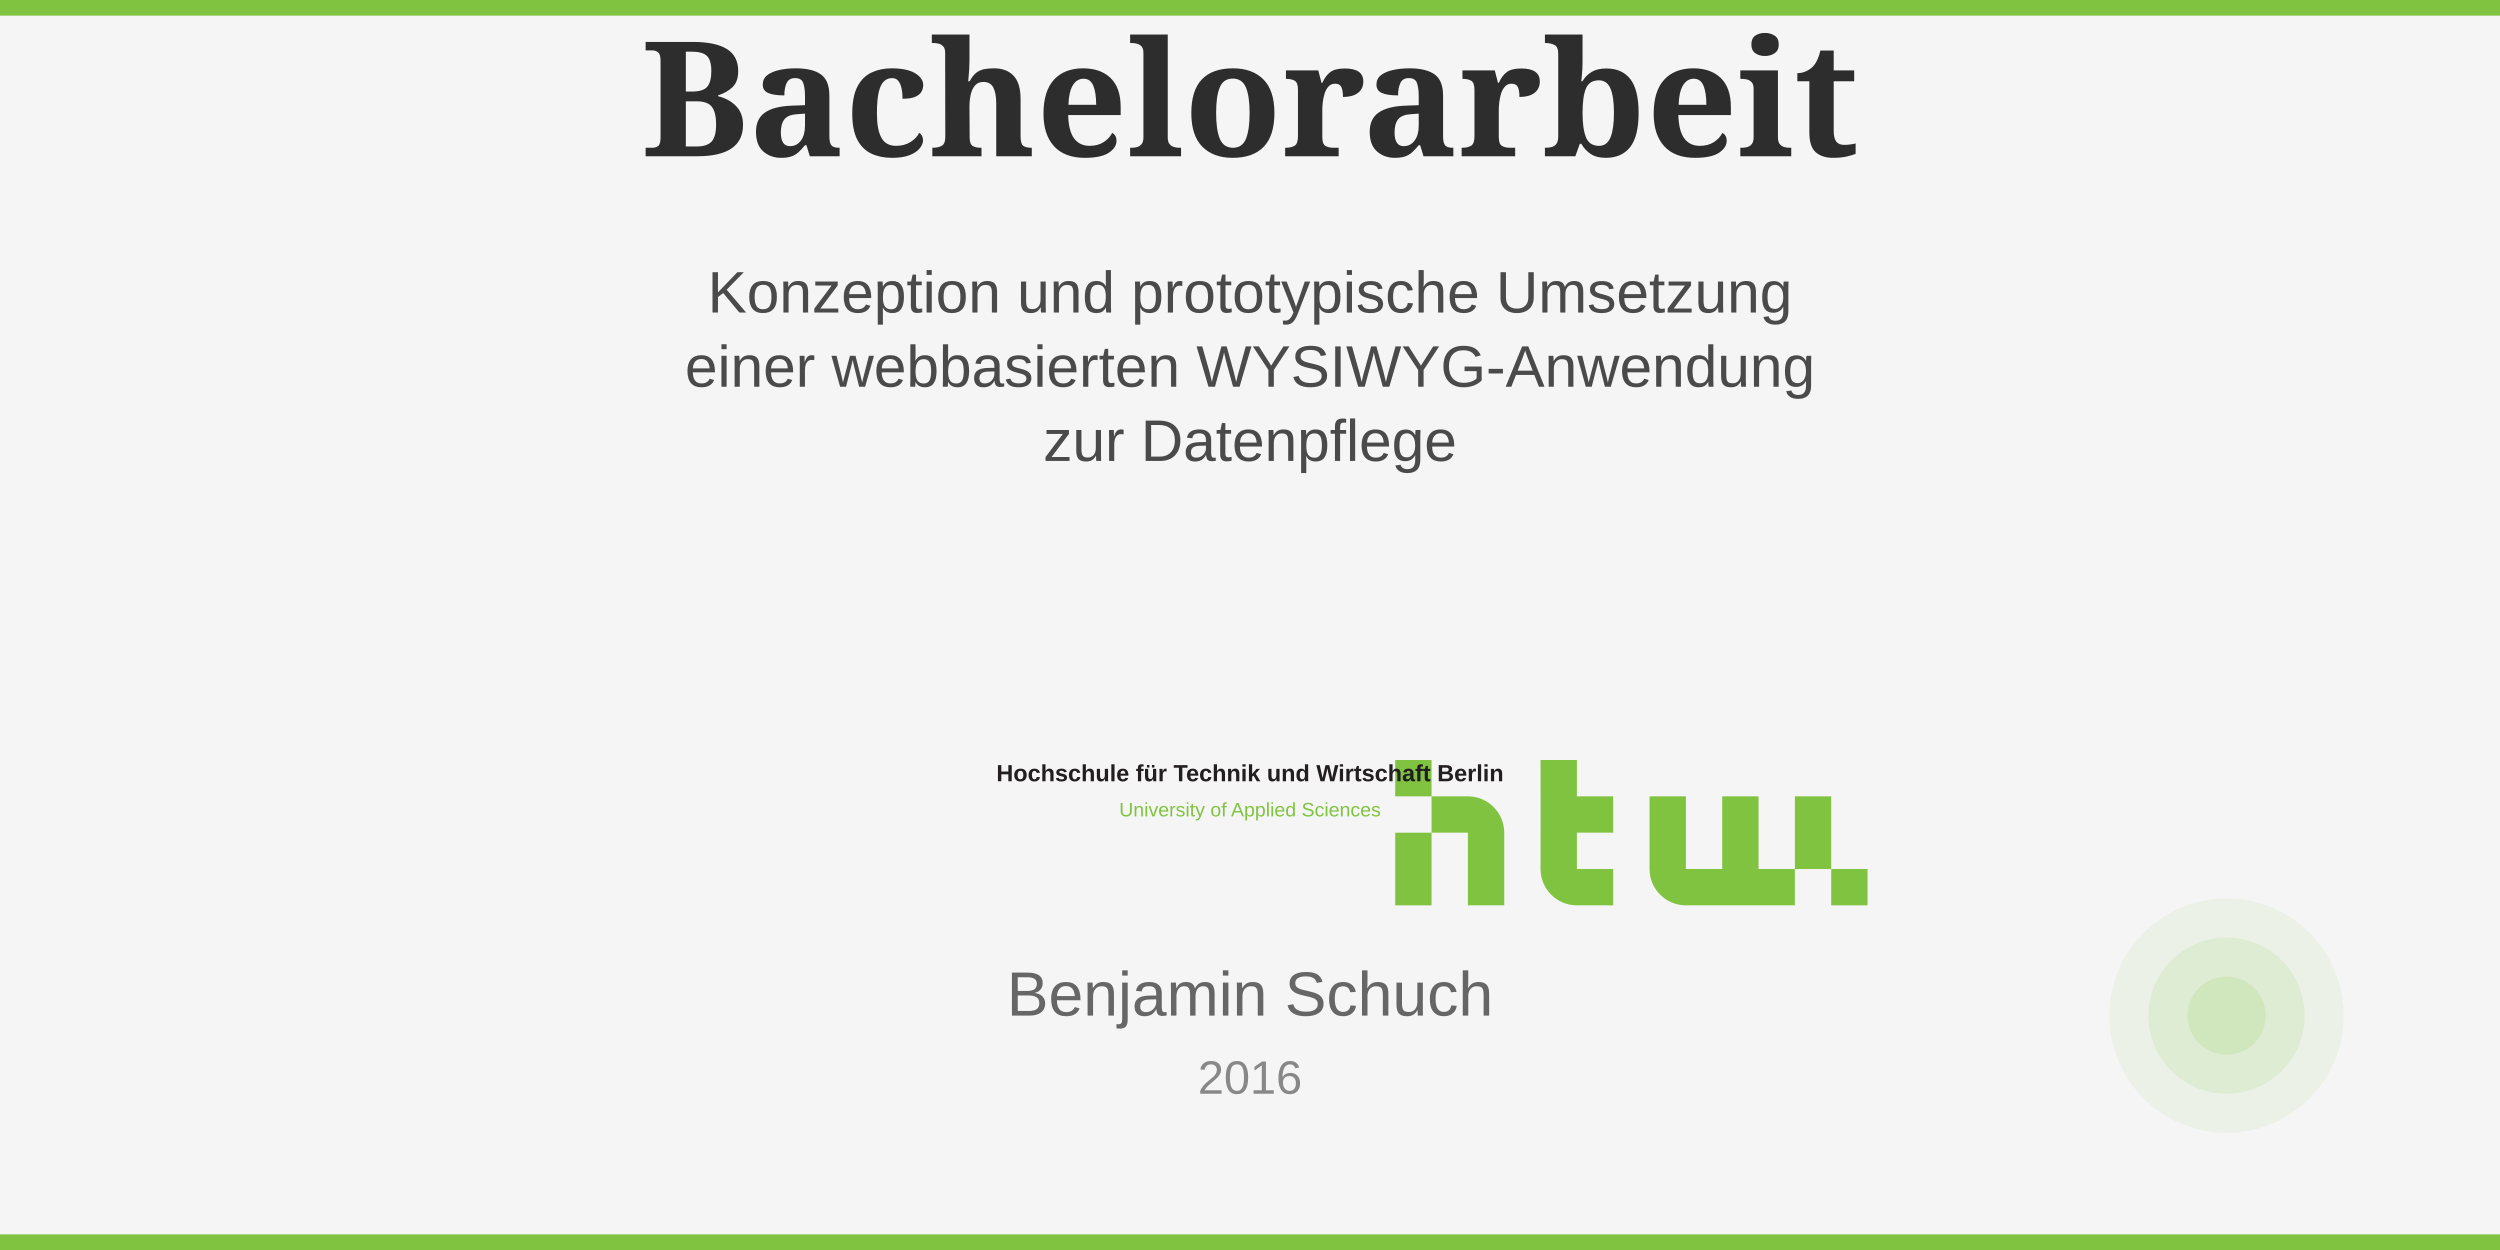
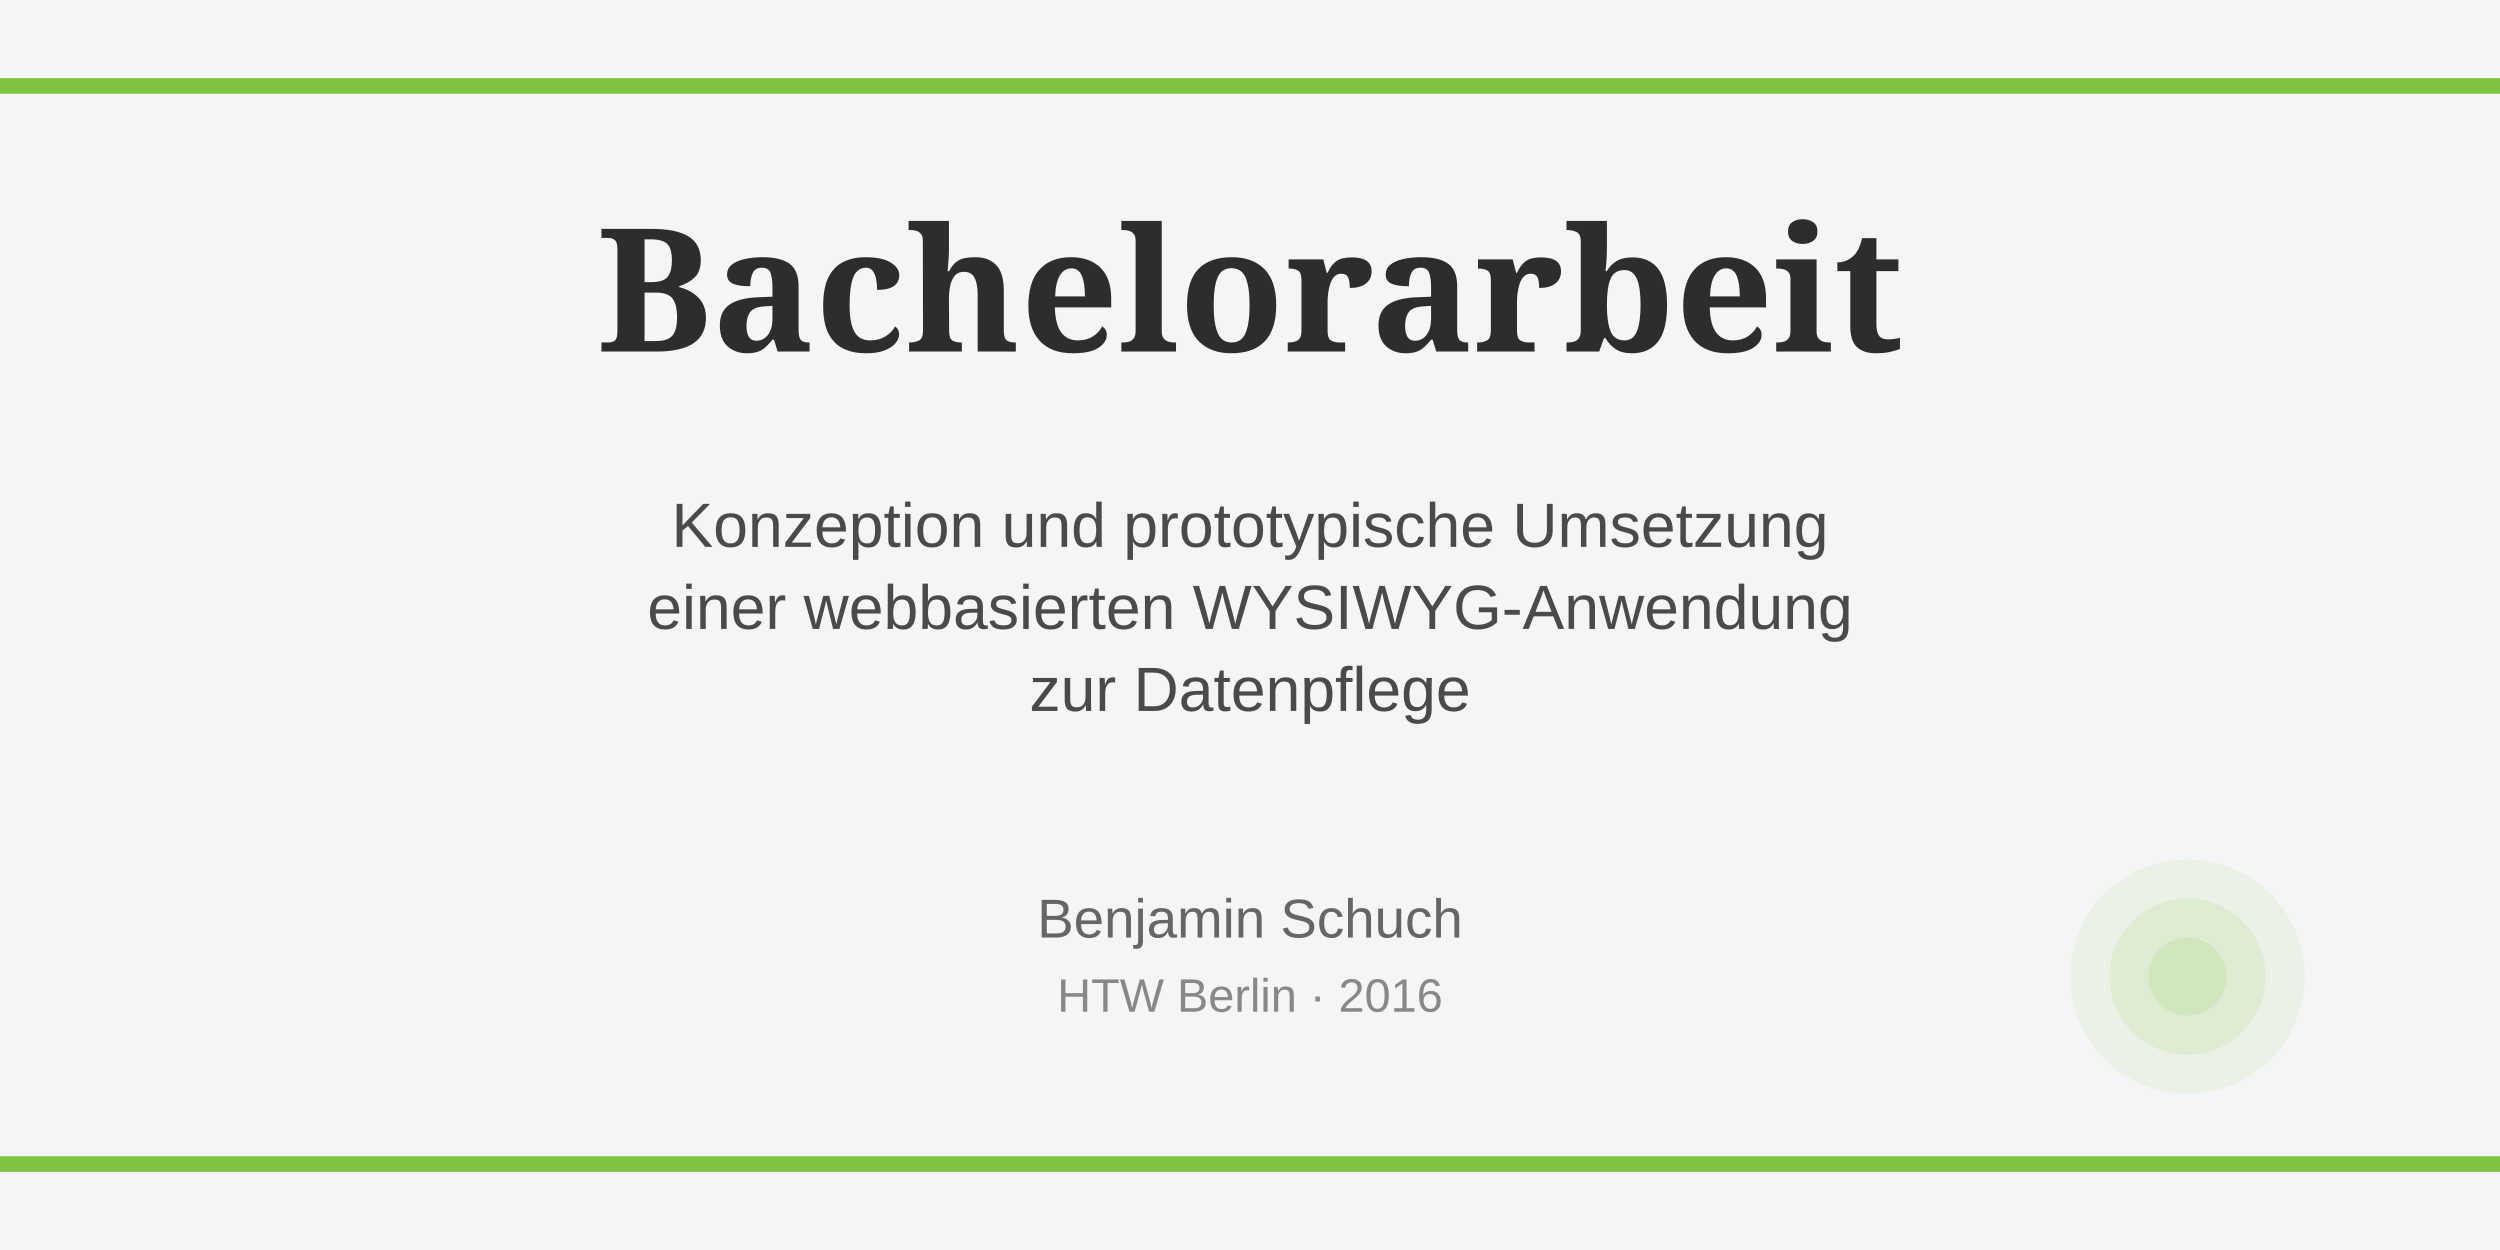
<svg xmlns="http://www.w3.org/2000/svg" width="1280" height="640" viewBox="0 0 1280 640">
  <rect width="1280" height="640" fill="#f5f5f5" />
-   <rect x="0" y="0" width="1280" height="8" fill="#80C341" />
-   <rect x="0" y="632" width="1280" height="8" fill="#80C341" />
-   <g transform="translate(640, 80)">
-     <text x="0" y="0" font-family="Georgia, serif" font-size="82" font-weight="bold" fill="#2d2d2d" text-anchor="middle">
+   <rect x="0" y="40" width="1280" height="8" fill="#80C341" />
+   <rect x="0" y="592" width="1280" height="8" fill="#80C341" />
+   <g transform="translate(640, 180)">
+     <text x="0" y="0" font-family="Georgia, serif" font-size="88" font-weight="bold" fill="#2d2d2d" text-anchor="middle">
      Bachelorarbeit
    </text>
  </g>
-   <g transform="translate(640, 160)">
-     <text x="0" y="0" font-family="Arial, sans-serif" font-size="30" fill="#4a4a4a" text-anchor="middle">
+   <g transform="translate(640, 280)">
+     <text x="0" y="0" font-family="Arial, sans-serif" font-size="32" fill="#4a4a4a" text-anchor="middle">
      Konzeption und prototypische Umsetzung
    </text>
-     <text x="0" y="38" font-family="Arial, sans-serif" font-size="30" fill="#4a4a4a" text-anchor="middle">
+     <text x="0" y="42" font-family="Arial, sans-serif" font-size="32" fill="#4a4a4a" text-anchor="middle">
      einer webbasierten WYSIWYG-Anwendung
    </text>
-     <text x="0" y="76" font-family="Arial, sans-serif" font-size="30" fill="#4a4a4a" text-anchor="middle">
+     <text x="0" y="84" font-family="Arial, sans-serif" font-size="32" fill="#4a4a4a" text-anchor="middle">
      zur Datenpflege
    </text>
  </g>
-   <g transform="translate(640, 350)">
-     <g transform="scale(3.5)">
-       <rect x="79.709" y="16.494" width="5.314" height="10.63" fill="#80C341" />
-       <rect x="85.023" y="27.124" width="5.316" height="5.315" fill="#80C341" />
-       <path d="M42.504,11.179L47.819,11.179L47.819,16.494L53.134,16.494L53.134,21.809L47.819,21.809L47.819,27.124L53.134,27.124L53.134,32.439L47.819,32.439C44.883,32.439 42.504,30.059 42.504,27.124C42.525,27.126 42.504,11.179 42.504,11.179Z" fill="#80C341" />
-       <path d="M58.448,16.494L63.764,16.494L63.764,27.124L69.079,27.124L69.079,16.494L74.393,16.494L74.393,27.124L79.709,27.124L79.709,32.439L63.764,32.439C60.828,32.439 58.448,30.059 58.448,27.124L58.448,16.494Z" fill="#80C341" />
-       <rect x="21.244" y="21.809" width="5.315" height="10.63" fill="#80C341" />
-       <rect x="21.244" y="11.179" width="5.315" height="5.315" fill="#80C341" />
-       <path d="M26.556,16.494L31.871,16.493C34.807,16.493 37.189,18.874 37.189,21.809L37.189,32.439L31.874,32.439L31.874,21.809L26.559,21.809L26.556,16.494Z" fill="#80C341" />
-     </g>
-     <text x="0" y="50" font-family="Arial, sans-serif" font-size="12" font-weight="bold" fill="#231F20" text-anchor="middle">Hochschule für Technik und Wirtschaft Berlin</text>
-     <text x="0" y="68" font-family="Arial, sans-serif" font-size="10" fill="#80C341" text-anchor="middle">University of Applied Sciences</text>
-   </g>
-   <g transform="translate(640, 520)">
-     <text x="0" y="0" font-family="Arial, sans-serif" font-size="32" fill="#666666" text-anchor="middle">
+   <g transform="translate(640, 480)">
+     <text x="0" y="0" font-family="Arial, sans-serif" font-size="28" fill="#666666" text-anchor="middle">
      Benjamin Schuch
    </text>
-     <text x="0" y="40" font-family="Arial, sans-serif" font-size="24" fill="#888888" text-anchor="middle">
-       2016
+     <text x="0" y="38" font-family="Arial, sans-serif" font-size="24" fill="#888888" text-anchor="middle">
+       HTW Berlin · 2016
    </text>
  </g>
-   <g transform="translate(1100, 480)">
+   <g transform="translate(1080, 460)">
    <circle cx="40" cy="40" r="60" fill="#80C341" opacity="0.08" />
    <circle cx="40" cy="40" r="40" fill="#80C341" opacity="0.12" />
    <circle cx="40" cy="40" r="20" fill="#80C341" opacity="0.16" />
  </g>
</svg>
